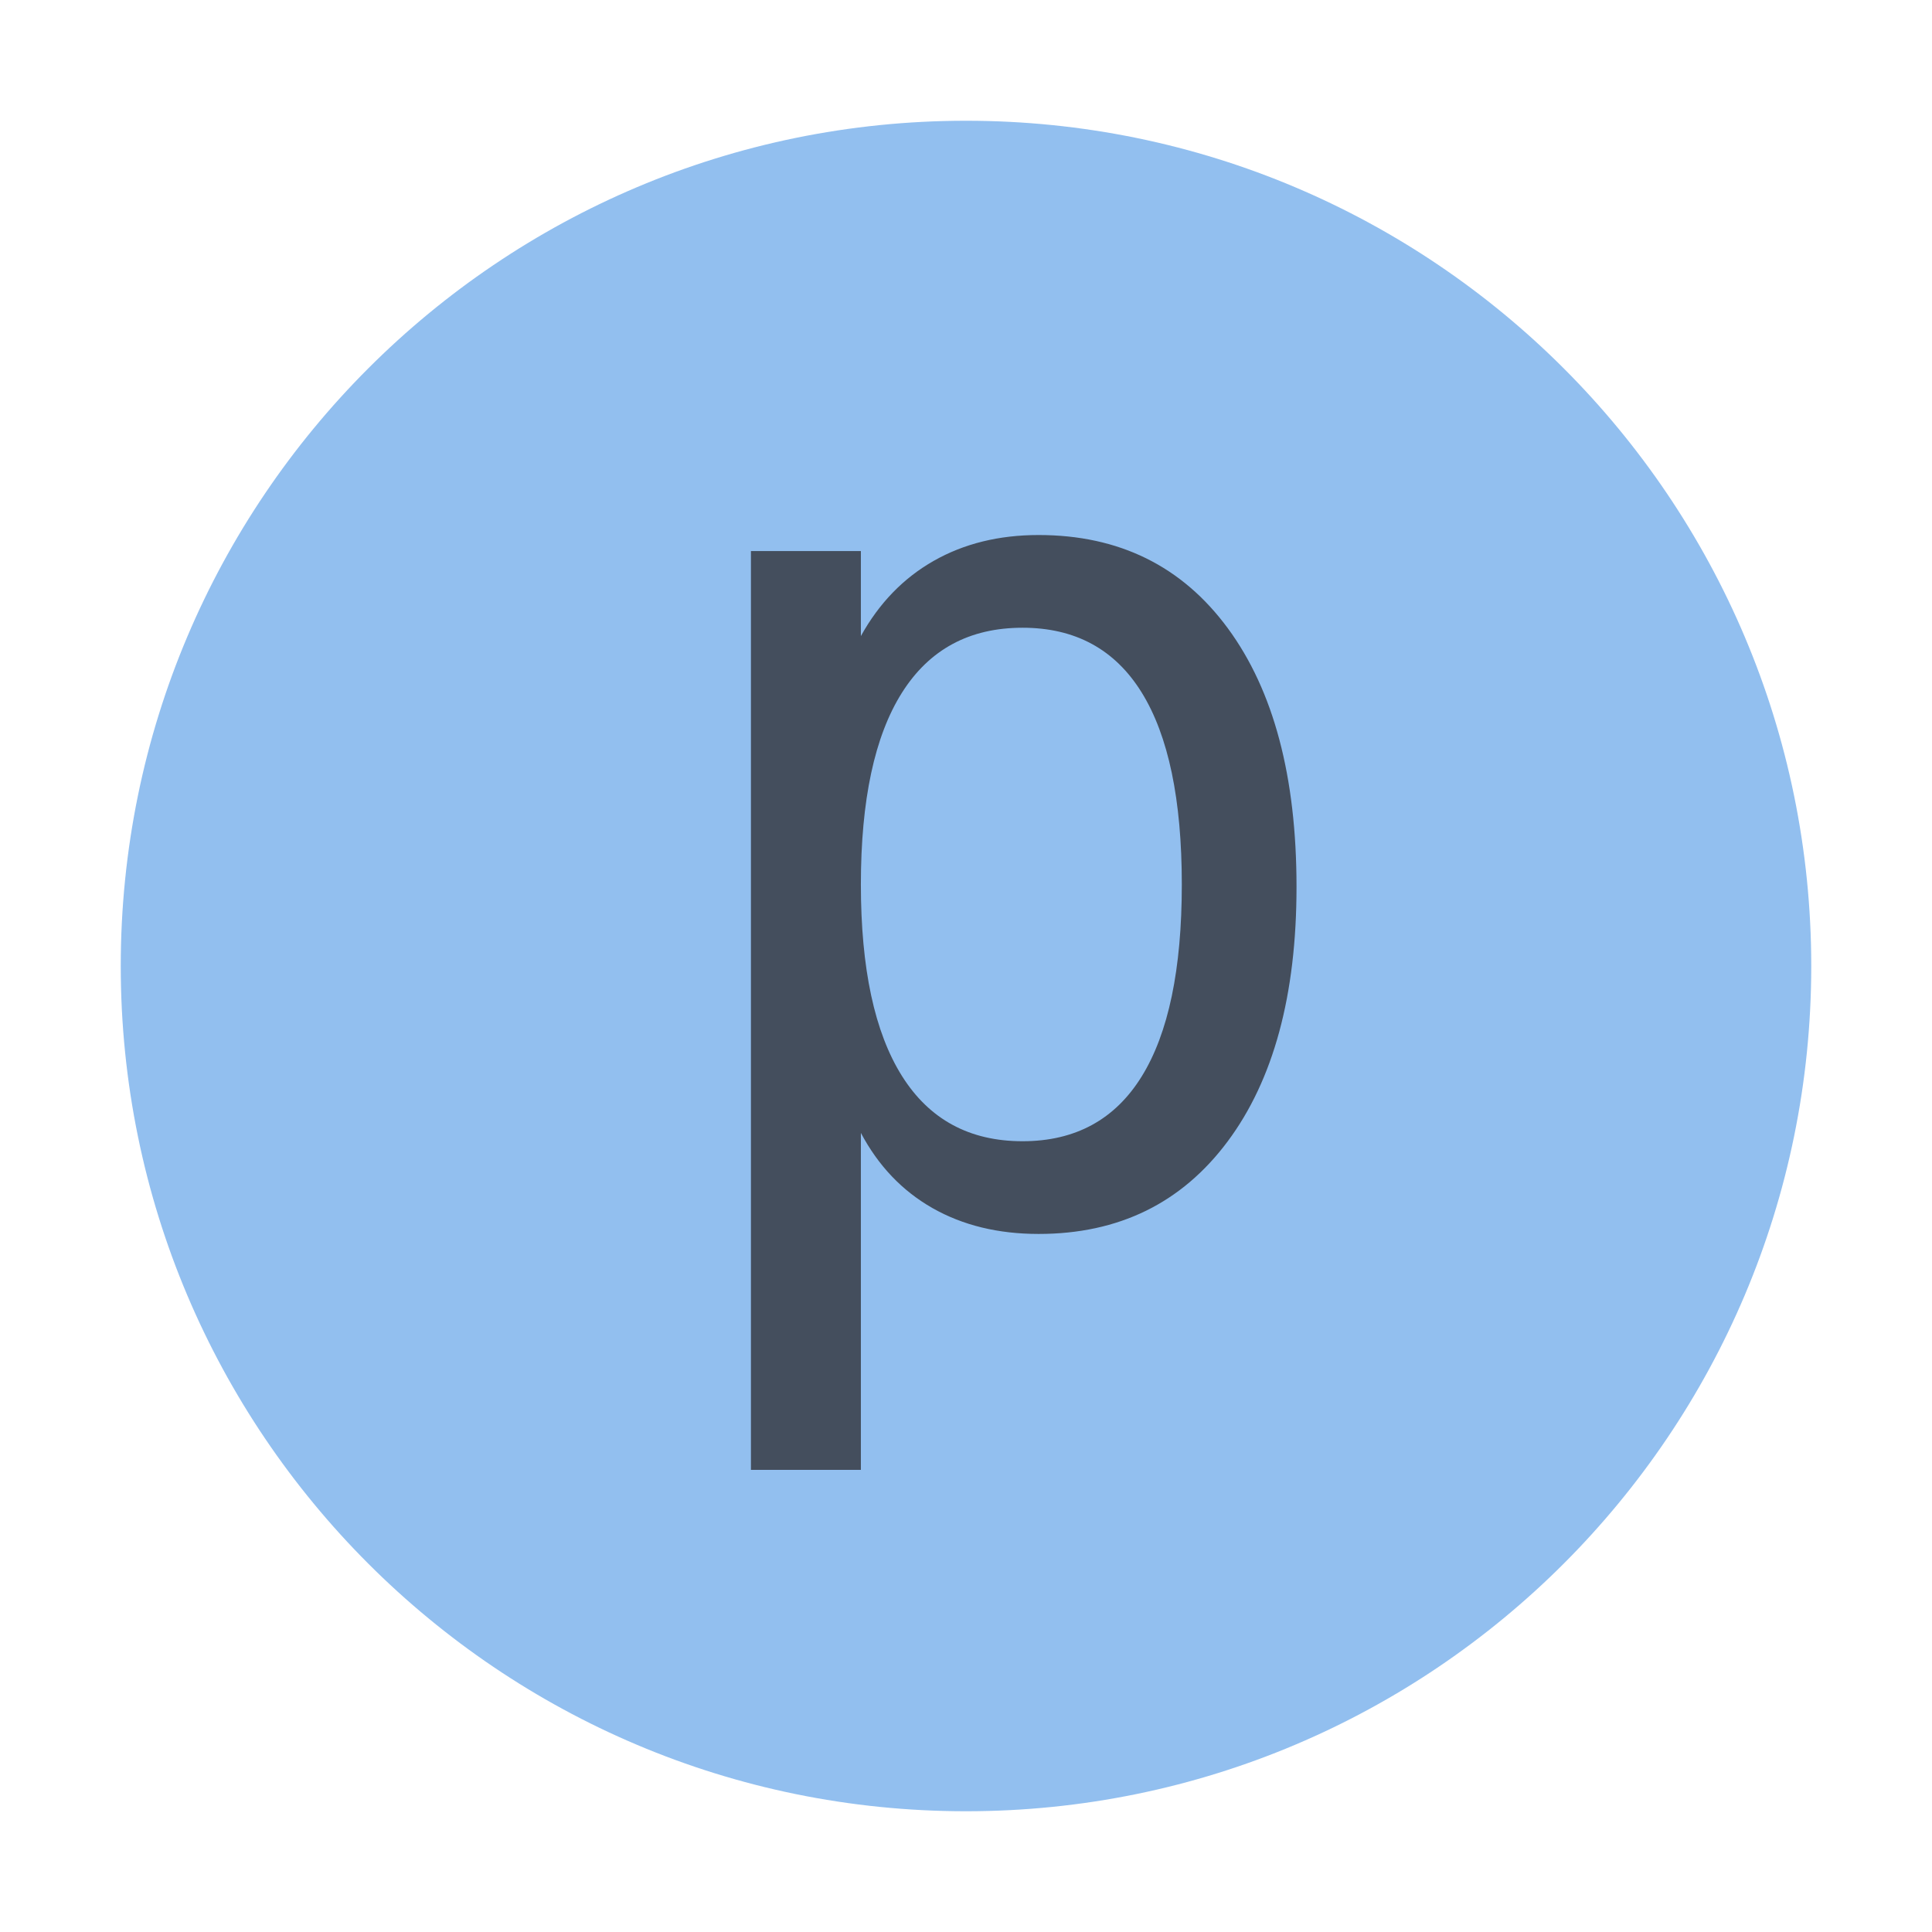
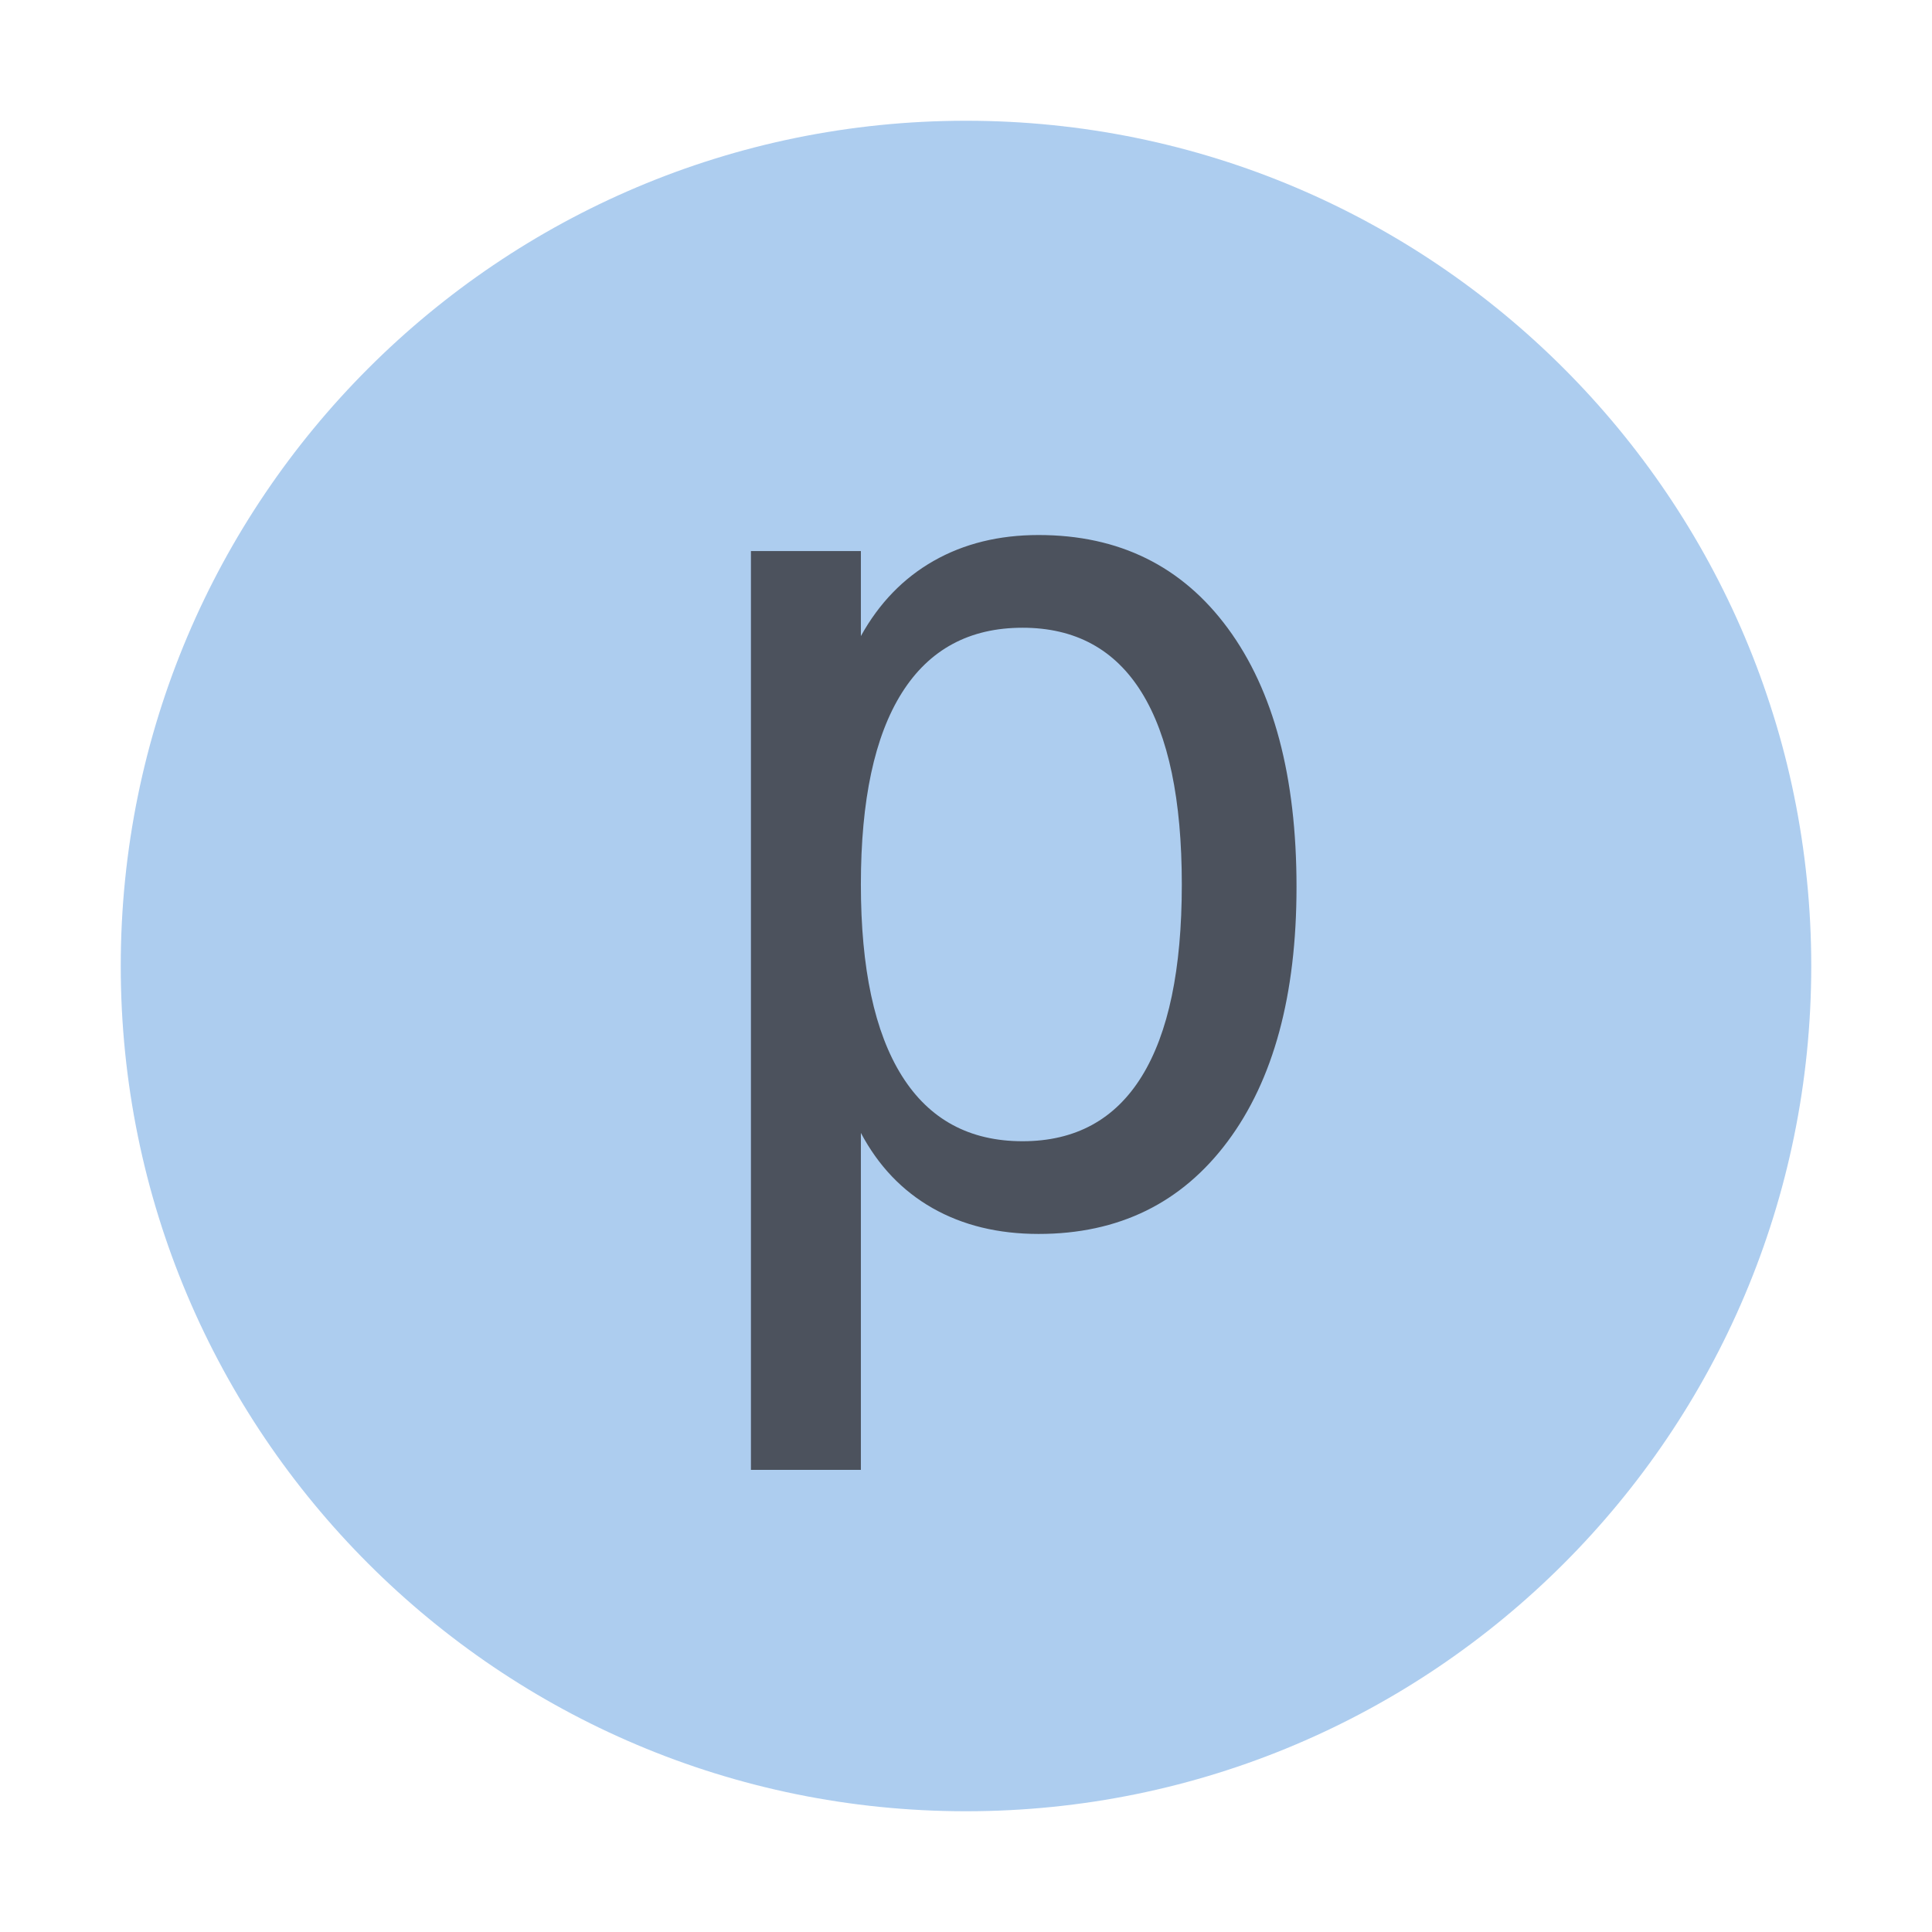
<svg xmlns="http://www.w3.org/2000/svg" width="16px" height="16px" viewBox="0 0 2048 2048">
-   <circle fill-opacity="0.6" r="896" cx="1024" cy="1024" fill="#4a94e4" />
+   <circle fill-opacity="0.6" r="896" cx="1024" cy="1024" fill="#77ace5" />
  <path fill-opacity="0.7" transform="translate(676.32, 1289.76) scale(0.63, -0.63)" fill="#231f20" d="M375 141v-567h-185v1546h185v-143q46 83 122.5 126.5t176.5 43.5q203 0 318.5 -157t115.5 -435q0 -273 -116 -428.5t-318 -155.5q-102 0 -178.5 43.5t-120.5 126.5zM915 559q0 214 -67.5 323t-200.5 109q-134 0 -203 -109.5t-69 -322.5q0 -212 69 -322t203 -110 q133 0 200.5 109t67.5 323z" />
</svg>
